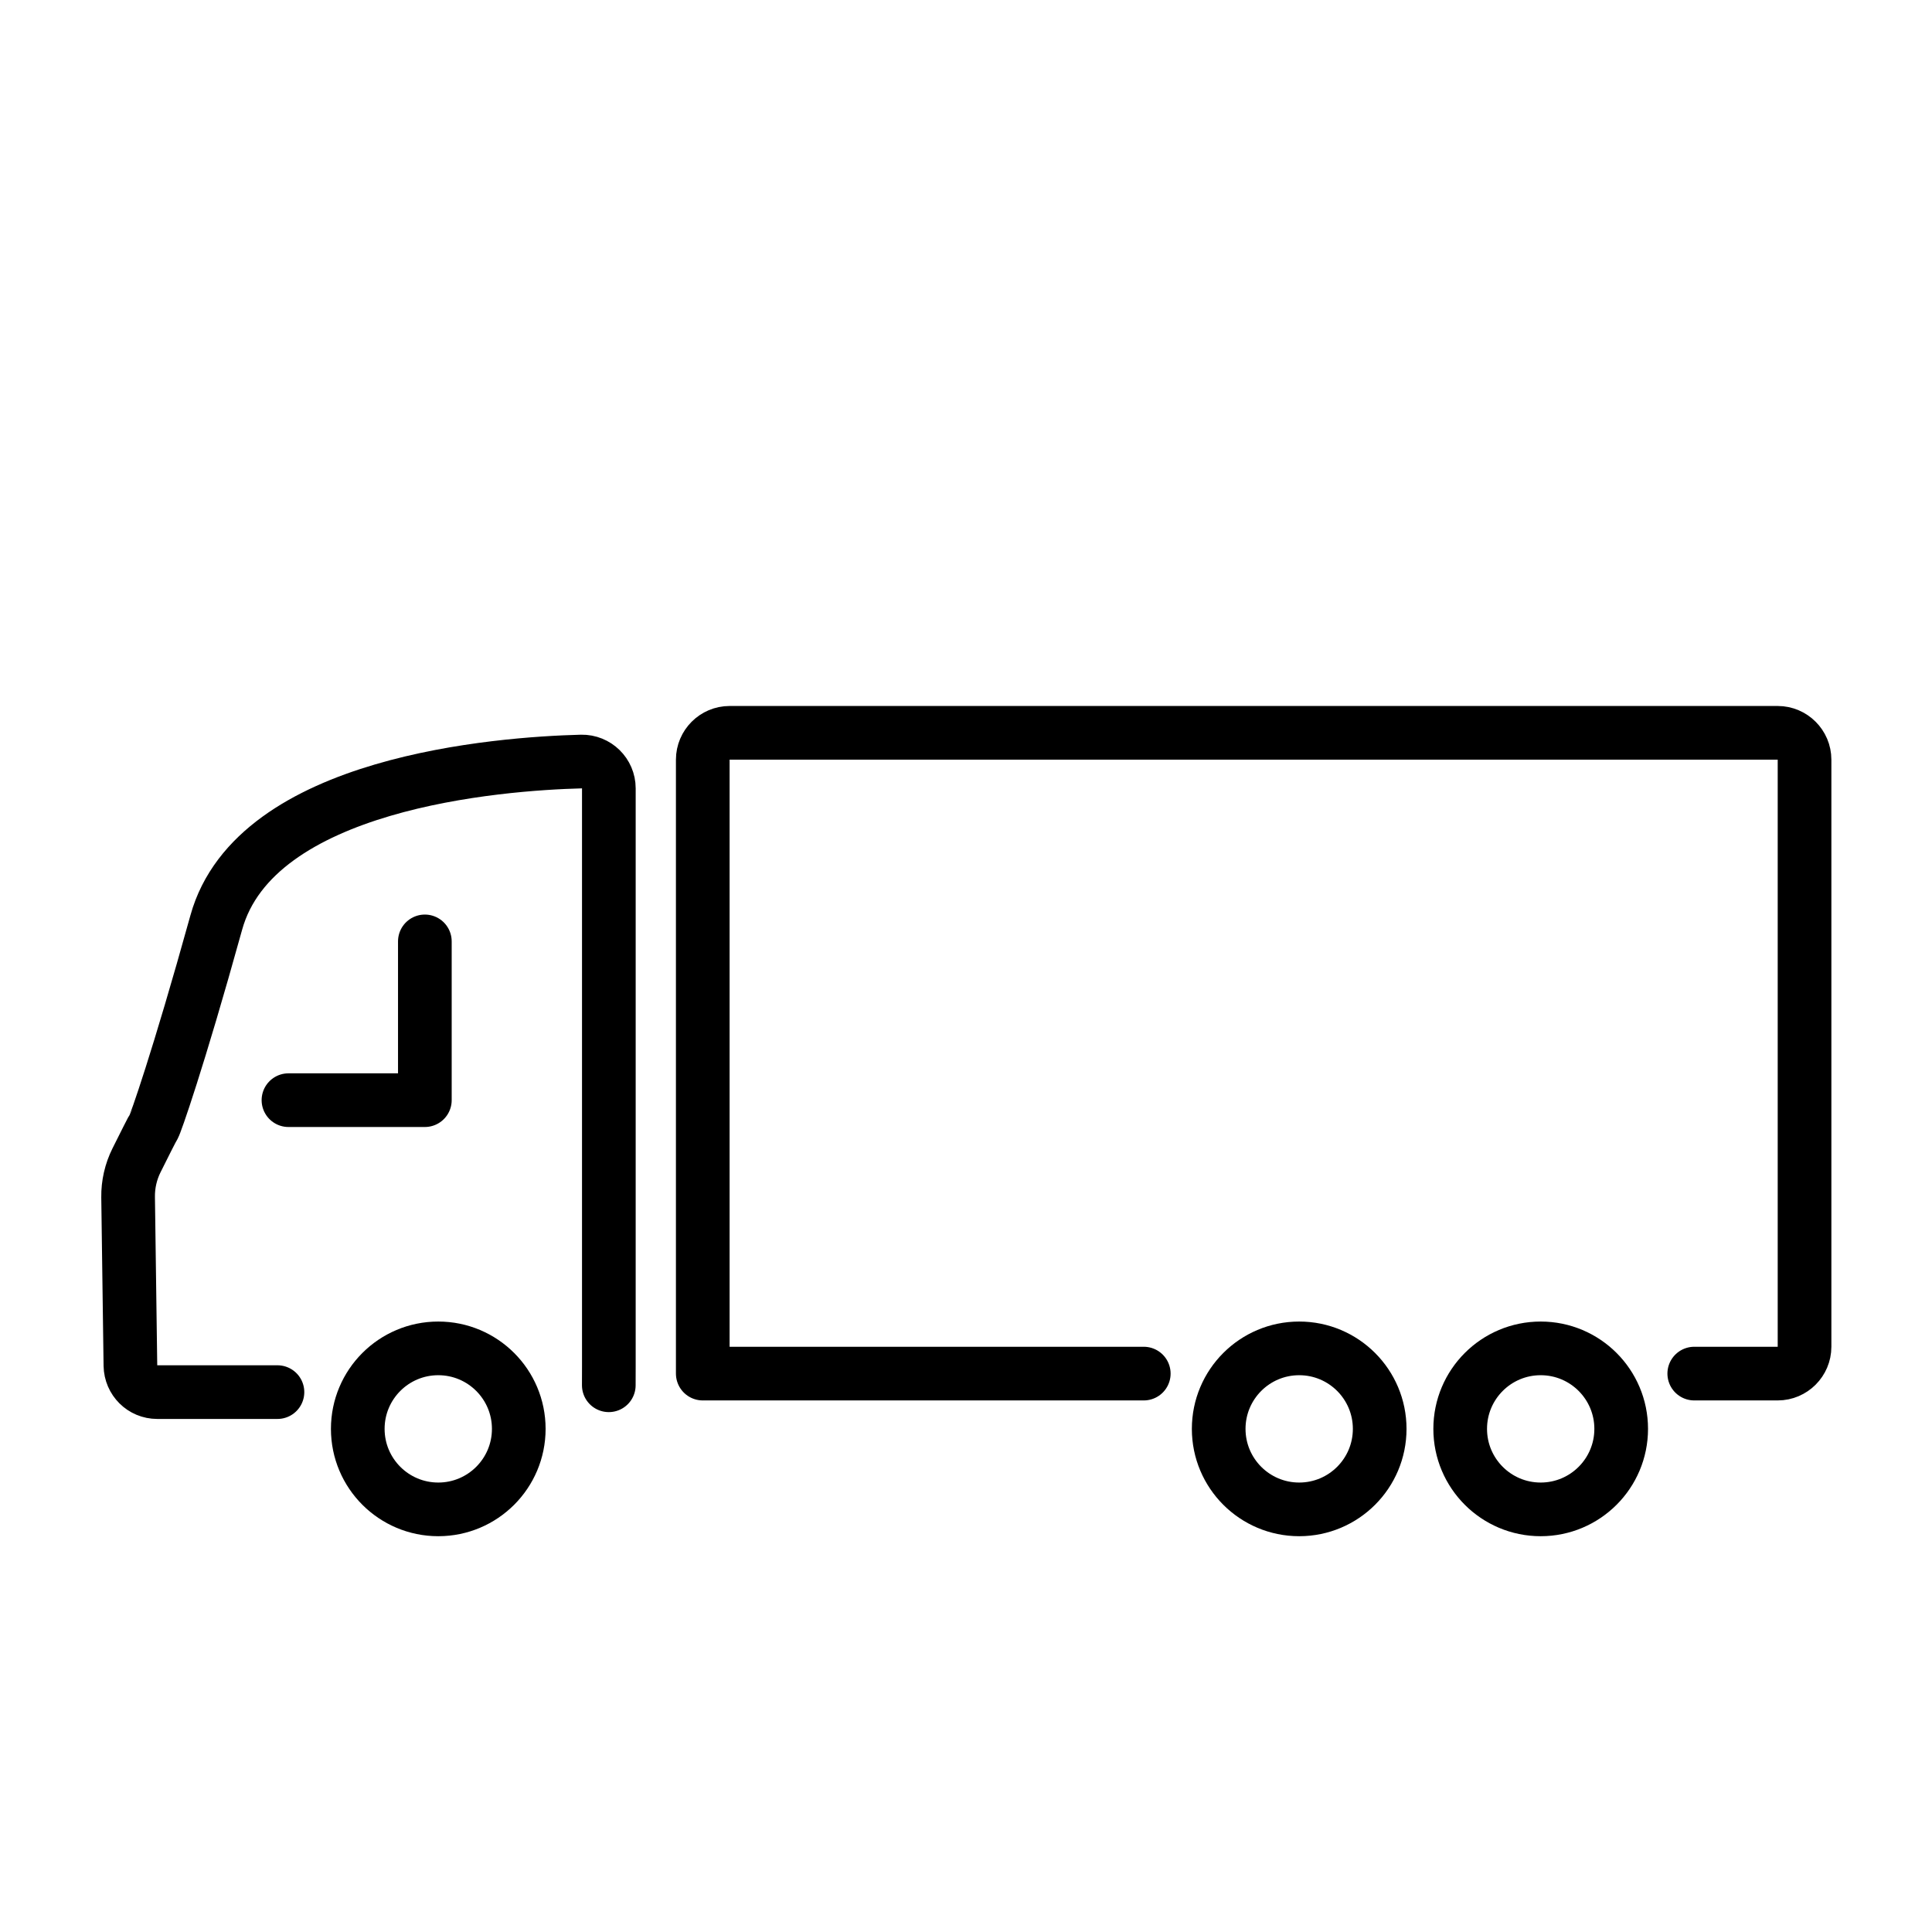
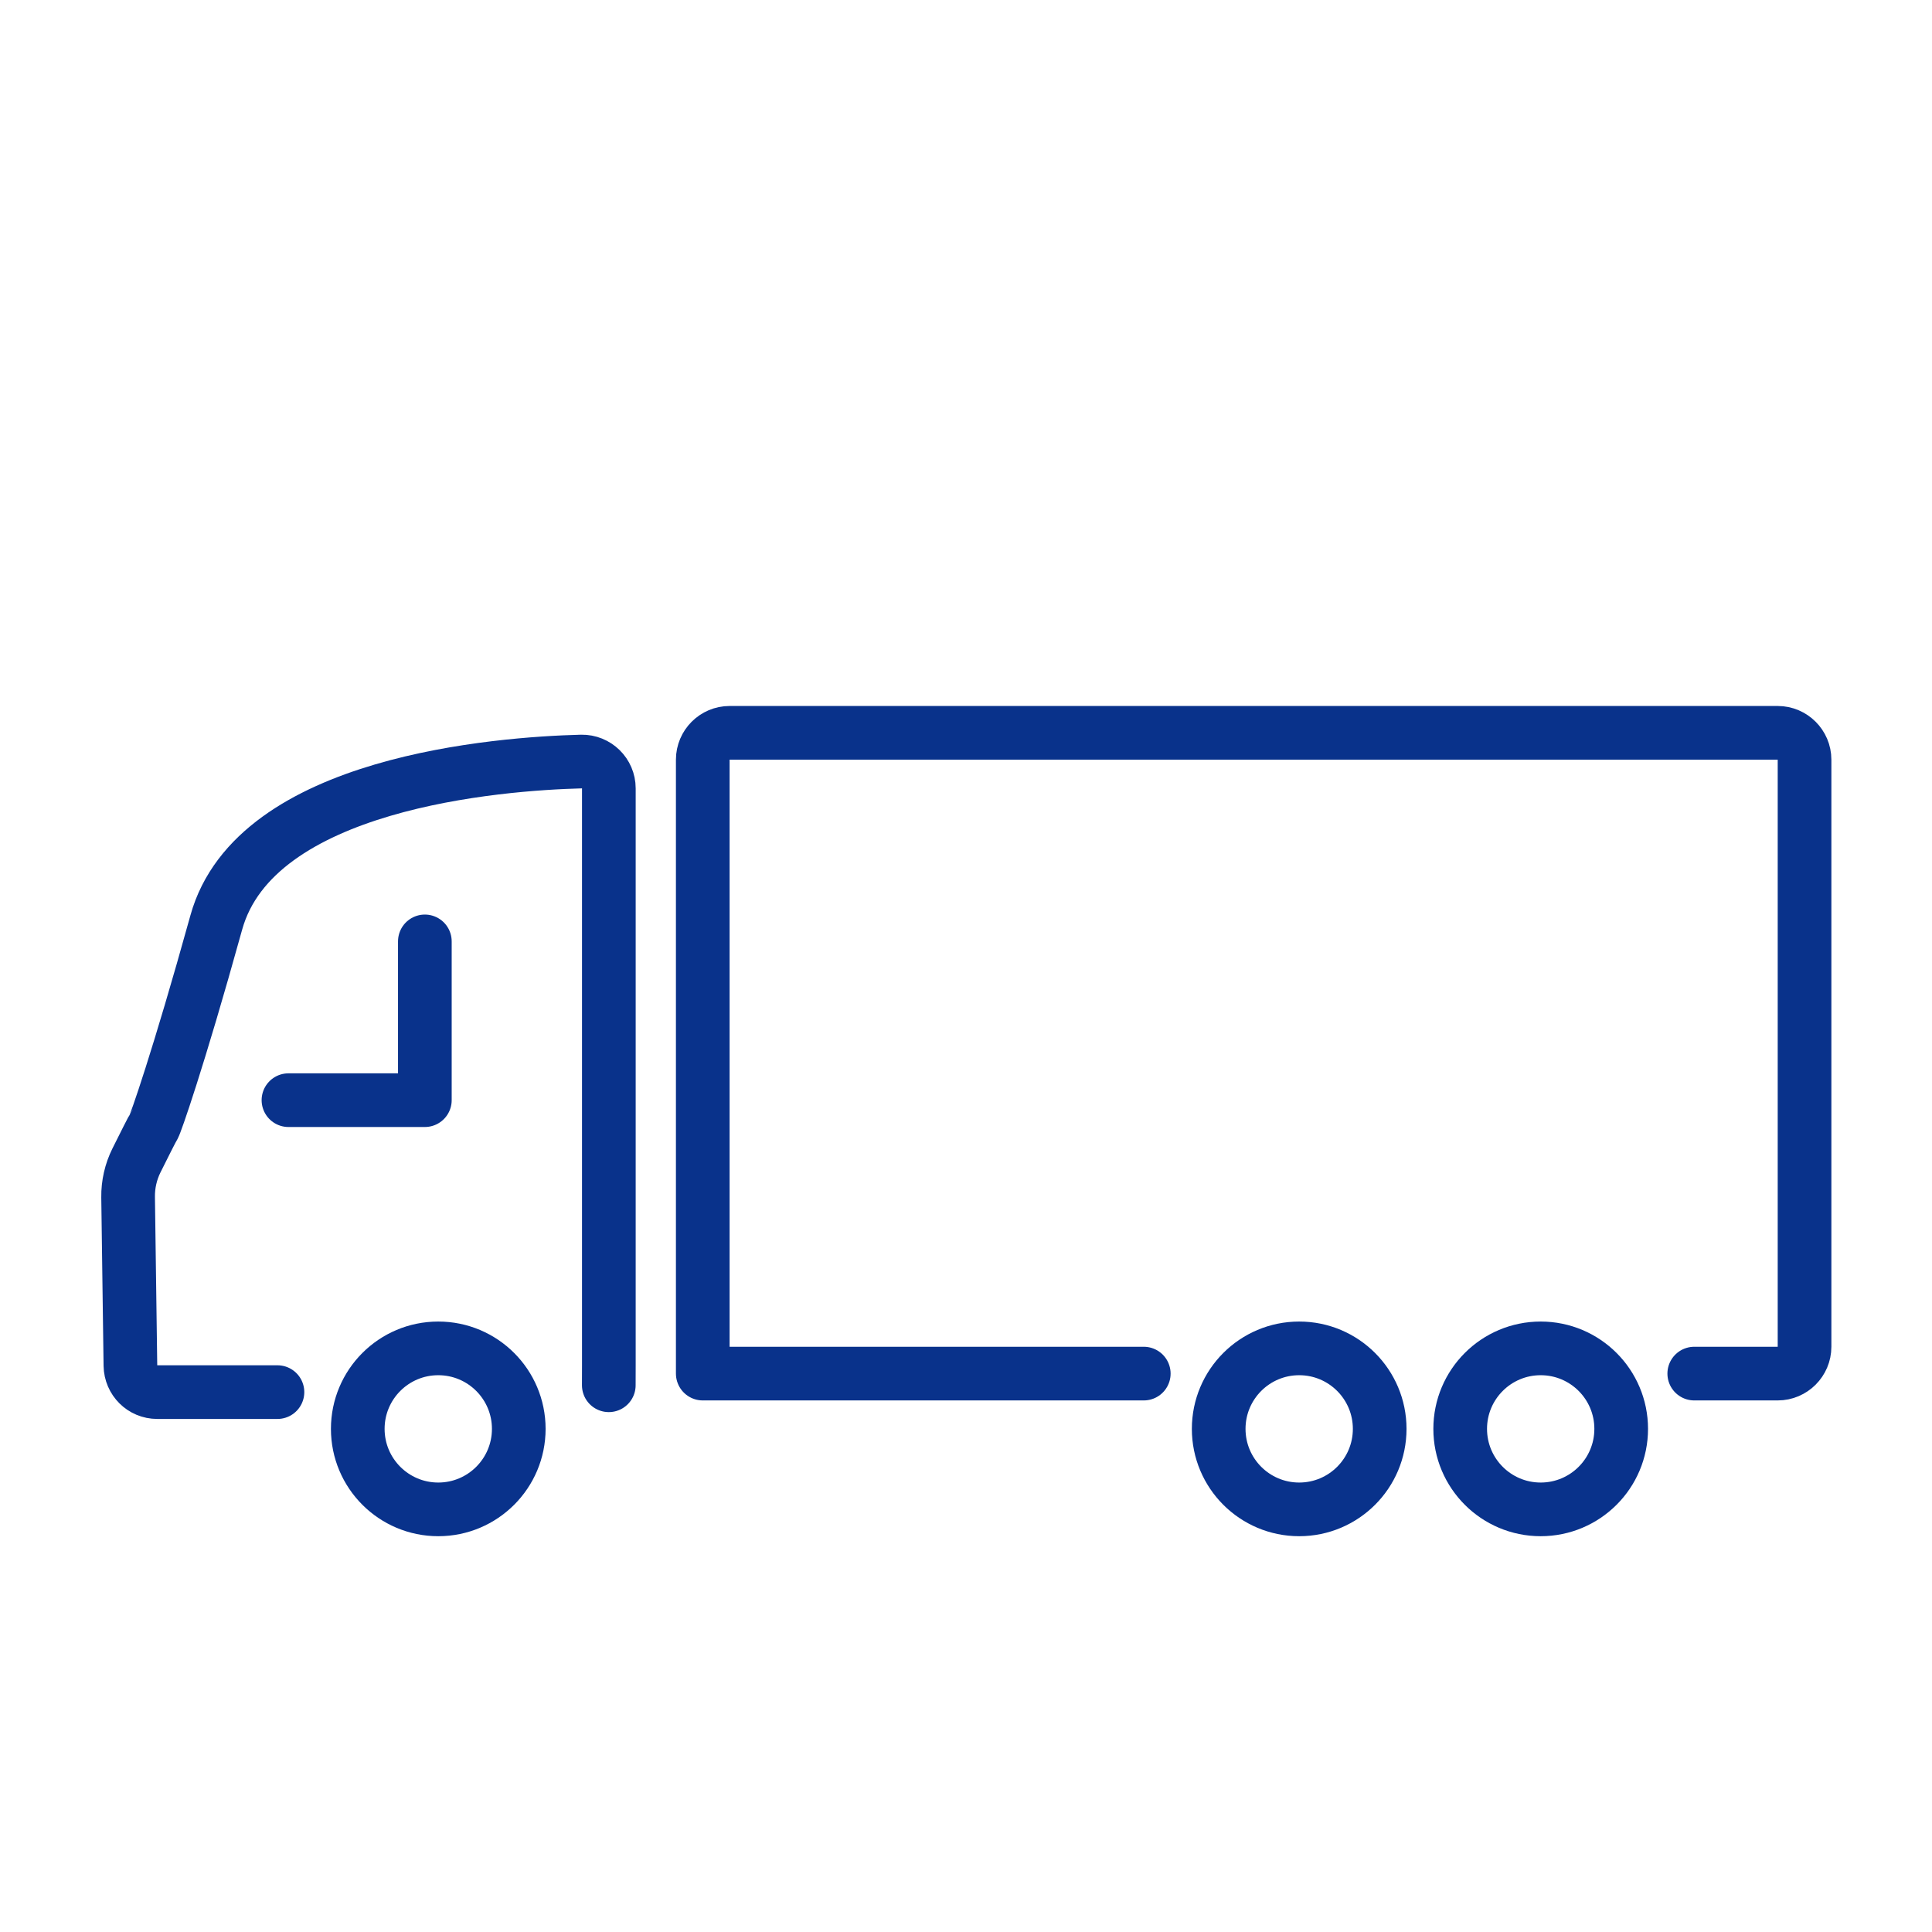
<svg xmlns="http://www.w3.org/2000/svg" id="emoji" viewBox="0 0 72 72">
  <g id="line">
-     <circle cx="16.333" cy="53.25" r="3" fill="none" stroke="currentColor" stroke-miterlimit="10" stroke-width="2" />
-     <polyline fill="none" stroke="currentColor" stroke-linecap="round" stroke-linejoin="round" stroke-miterlimit="10" stroke-width="2" points="10.75,41 15.833,41 15.833,35.083" />
-     <circle cx="57.417" cy="53.25" r="3" fill="none" stroke="currentColor" stroke-miterlimit="10" stroke-width="2" />
-     <circle cx="48.417" cy="53.25" r="3" fill="none" stroke="currentColor" stroke-miterlimit="10" stroke-width="2" />
-     <path fill="none" stroke="currentColor" stroke-linecap="round" stroke-linejoin="round" stroke-miterlimit="10" stroke-width="2" d="M10.34,51.88H5.86c-0.55,0-0.99-0.44-1-0.99l-0.086-6.277c-0.006-0.475,0.101-0.944,0.313-1.37 c0.264-0.53,0.6-1.201,0.64-1.254c0.058-0.076,0.898-2.437,2.333-7.609c1.45-5.23,10.53-5.92,13.61-6 c0.56-0.01,1.02,0.44,1.02,1v21.5c0,0.32-0.002,0.745-0.002,0.745" />
-     <path fill="none" stroke="currentColor" stroke-linecap="round" stroke-linejoin="round" stroke-miterlimit="10" stroke-width="2" d="M42.625,51.19H26.19V28.31c0-0.55,0.45-1,1-1H66.25c0.55,0,1,0.45,1,1v21.88c0,0.55-0.45,1-1,1h-3.11" />
+     <circle cx="16.333" cy="53.25" r="3" fill="none" stroke="#09328B" stroke-miterlimit="10" stroke-width="2" />
+     <polyline fill="none" stroke="#09328B" stroke-linecap="round" stroke-linejoin="round" stroke-miterlimit="10" stroke-width="2" points="10.75,41 15.833,41 15.833,35.083" />
+     <circle cx="57.417" cy="53.25" r="3" fill="none" stroke="#09328B" stroke-miterlimit="10" stroke-width="2" />
+     <circle cx="48.417" cy="53.25" r="3" fill="none" stroke="#09328B" stroke-miterlimit="10" stroke-width="2" />
+     <path fill="none" stroke="#09328B" stroke-linecap="round" stroke-linejoin="round" stroke-miterlimit="10" stroke-width="2" d="M10.34,51.88H5.86c-0.55,0-0.99-0.44-1-0.99l-0.086-6.277c-0.006-0.475,0.101-0.944,0.313-1.37 c0.264-0.53,0.6-1.201,0.64-1.254c0.058-0.076,0.898-2.437,2.333-7.609c1.45-5.23,10.53-5.92,13.61-6 c0.56-0.01,1.02,0.44,1.02,1v21.5c0,0.32-0.002,0.745-0.002,0.745" />
+     <path fill="none" stroke="#09328B" stroke-linecap="round" stroke-linejoin="round" stroke-miterlimit="10" stroke-width="2" d="M42.625,51.19H26.19V28.31c0-0.55,0.45-1,1-1H66.25c0.55,0,1,0.45,1,1v21.88c0,0.55-0.45,1-1,1h-3.11" />
  </g>
</svg>
